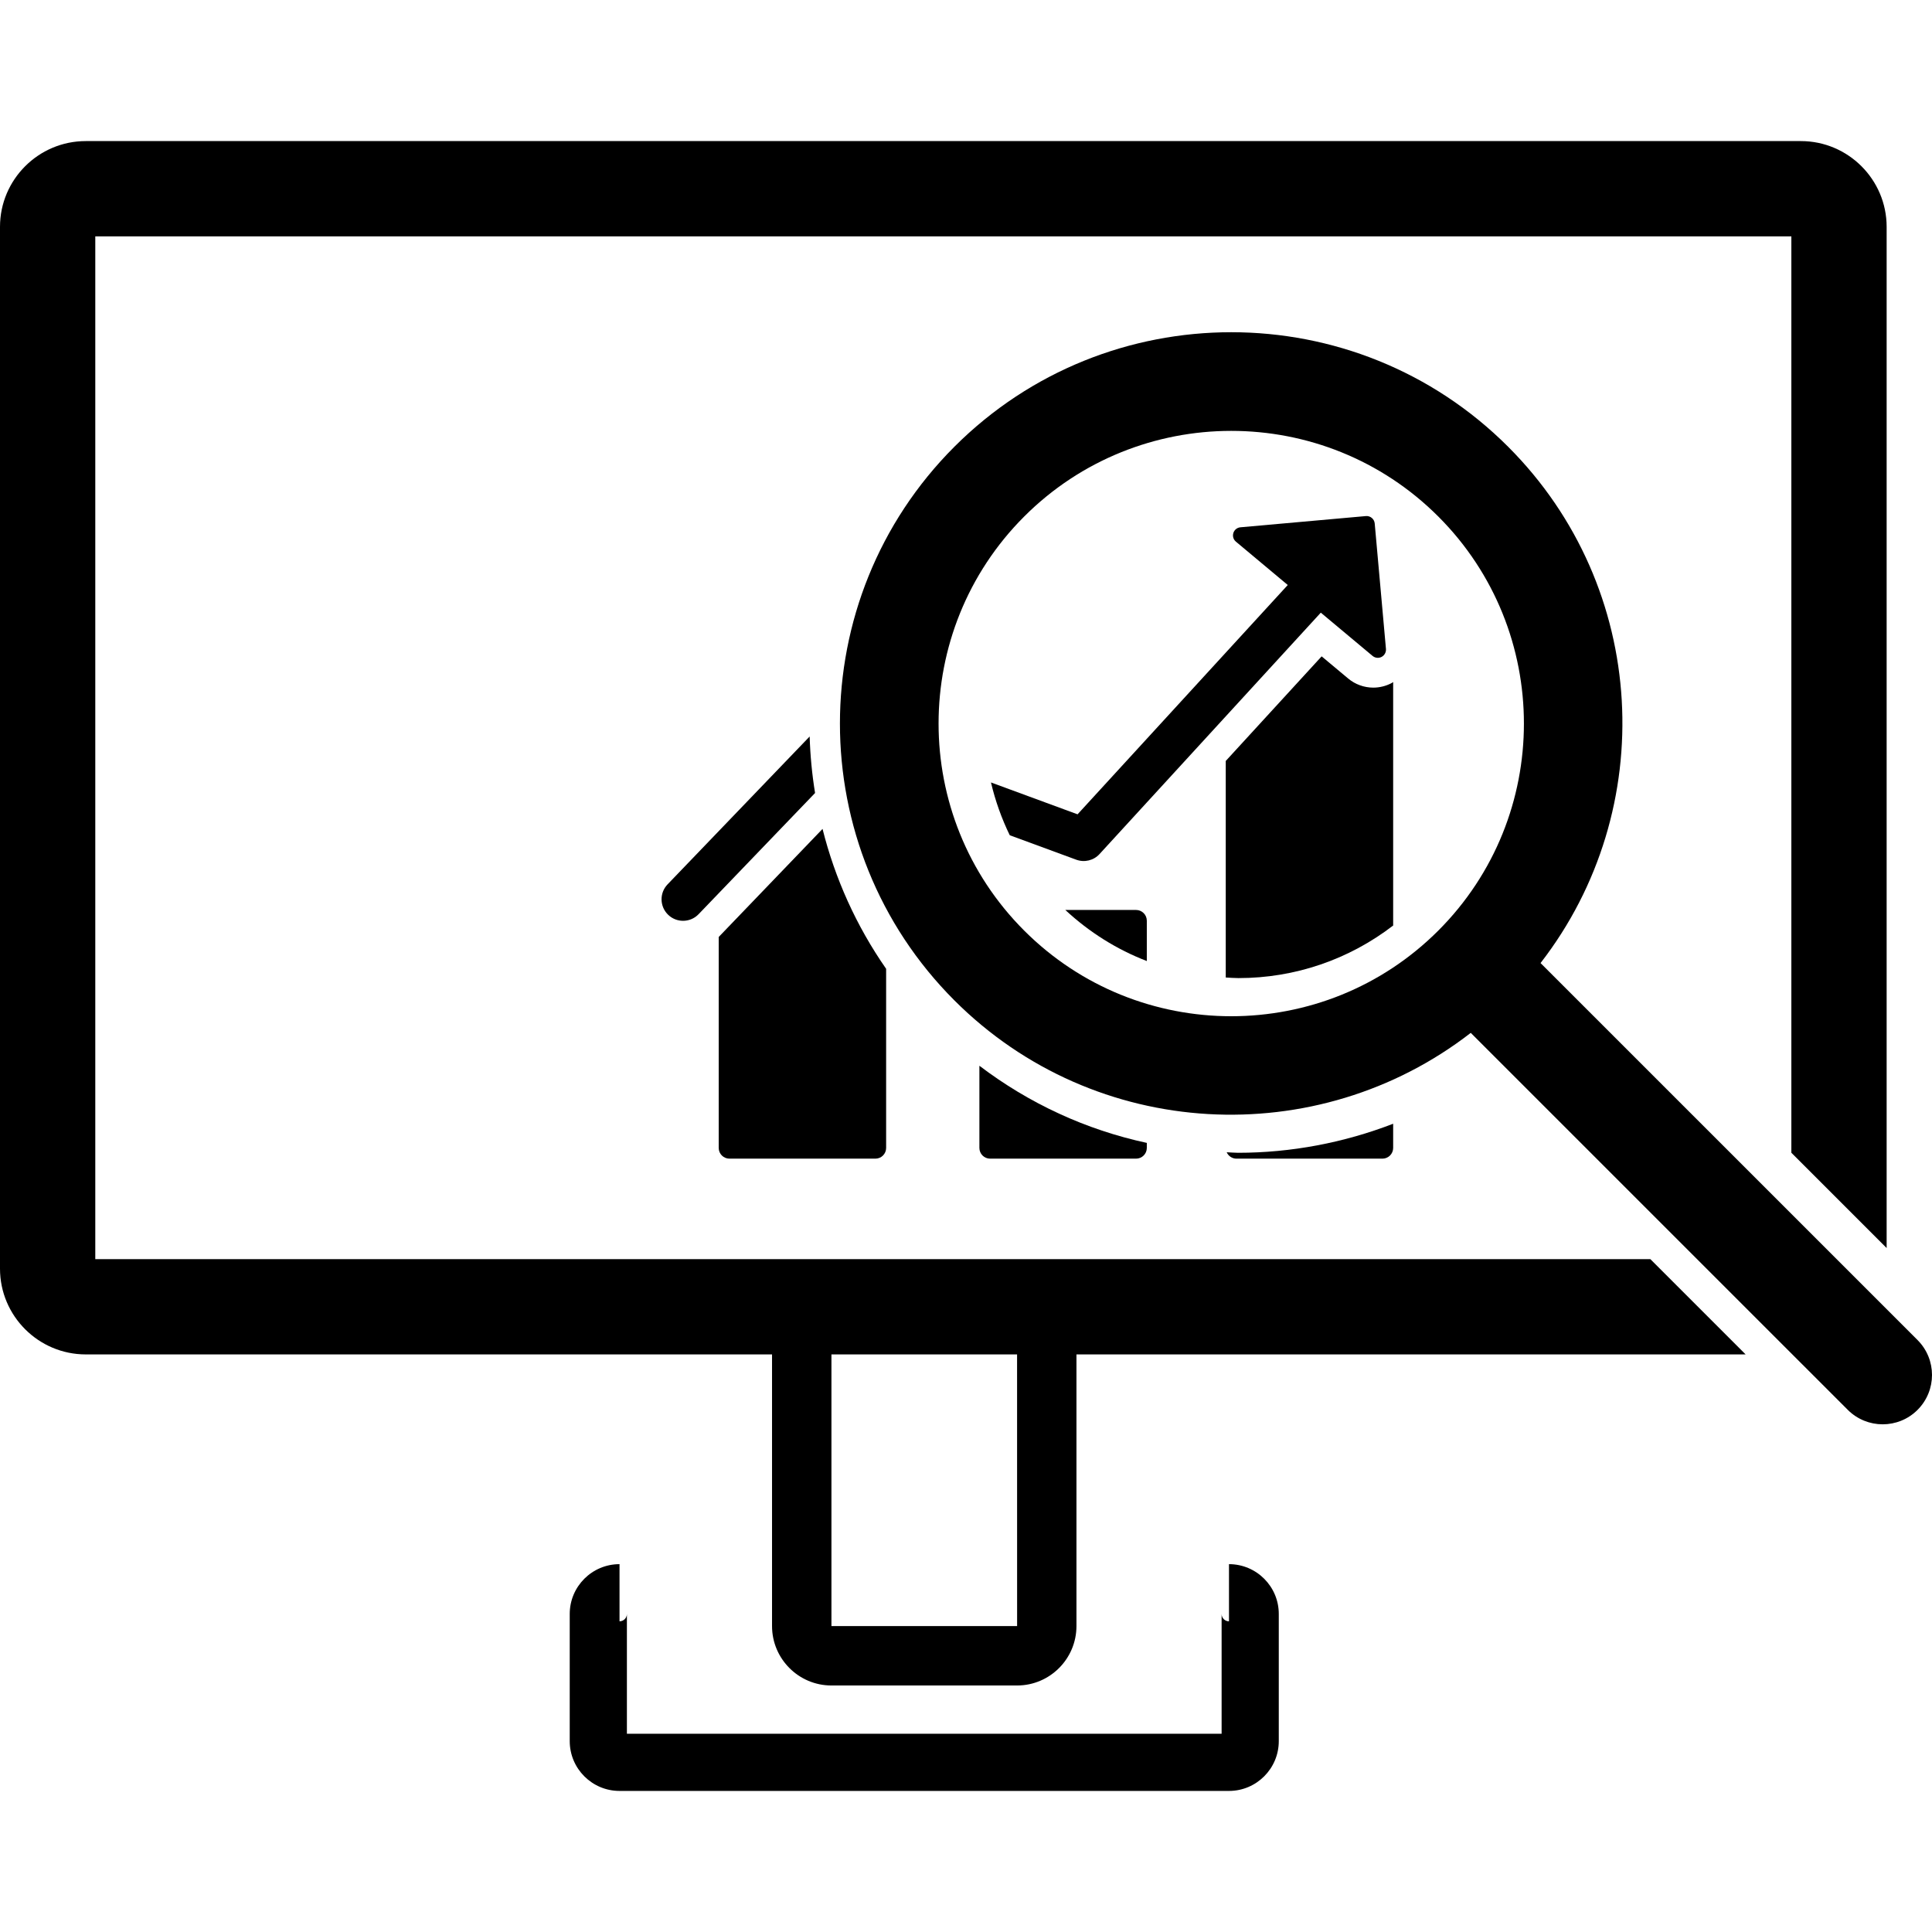
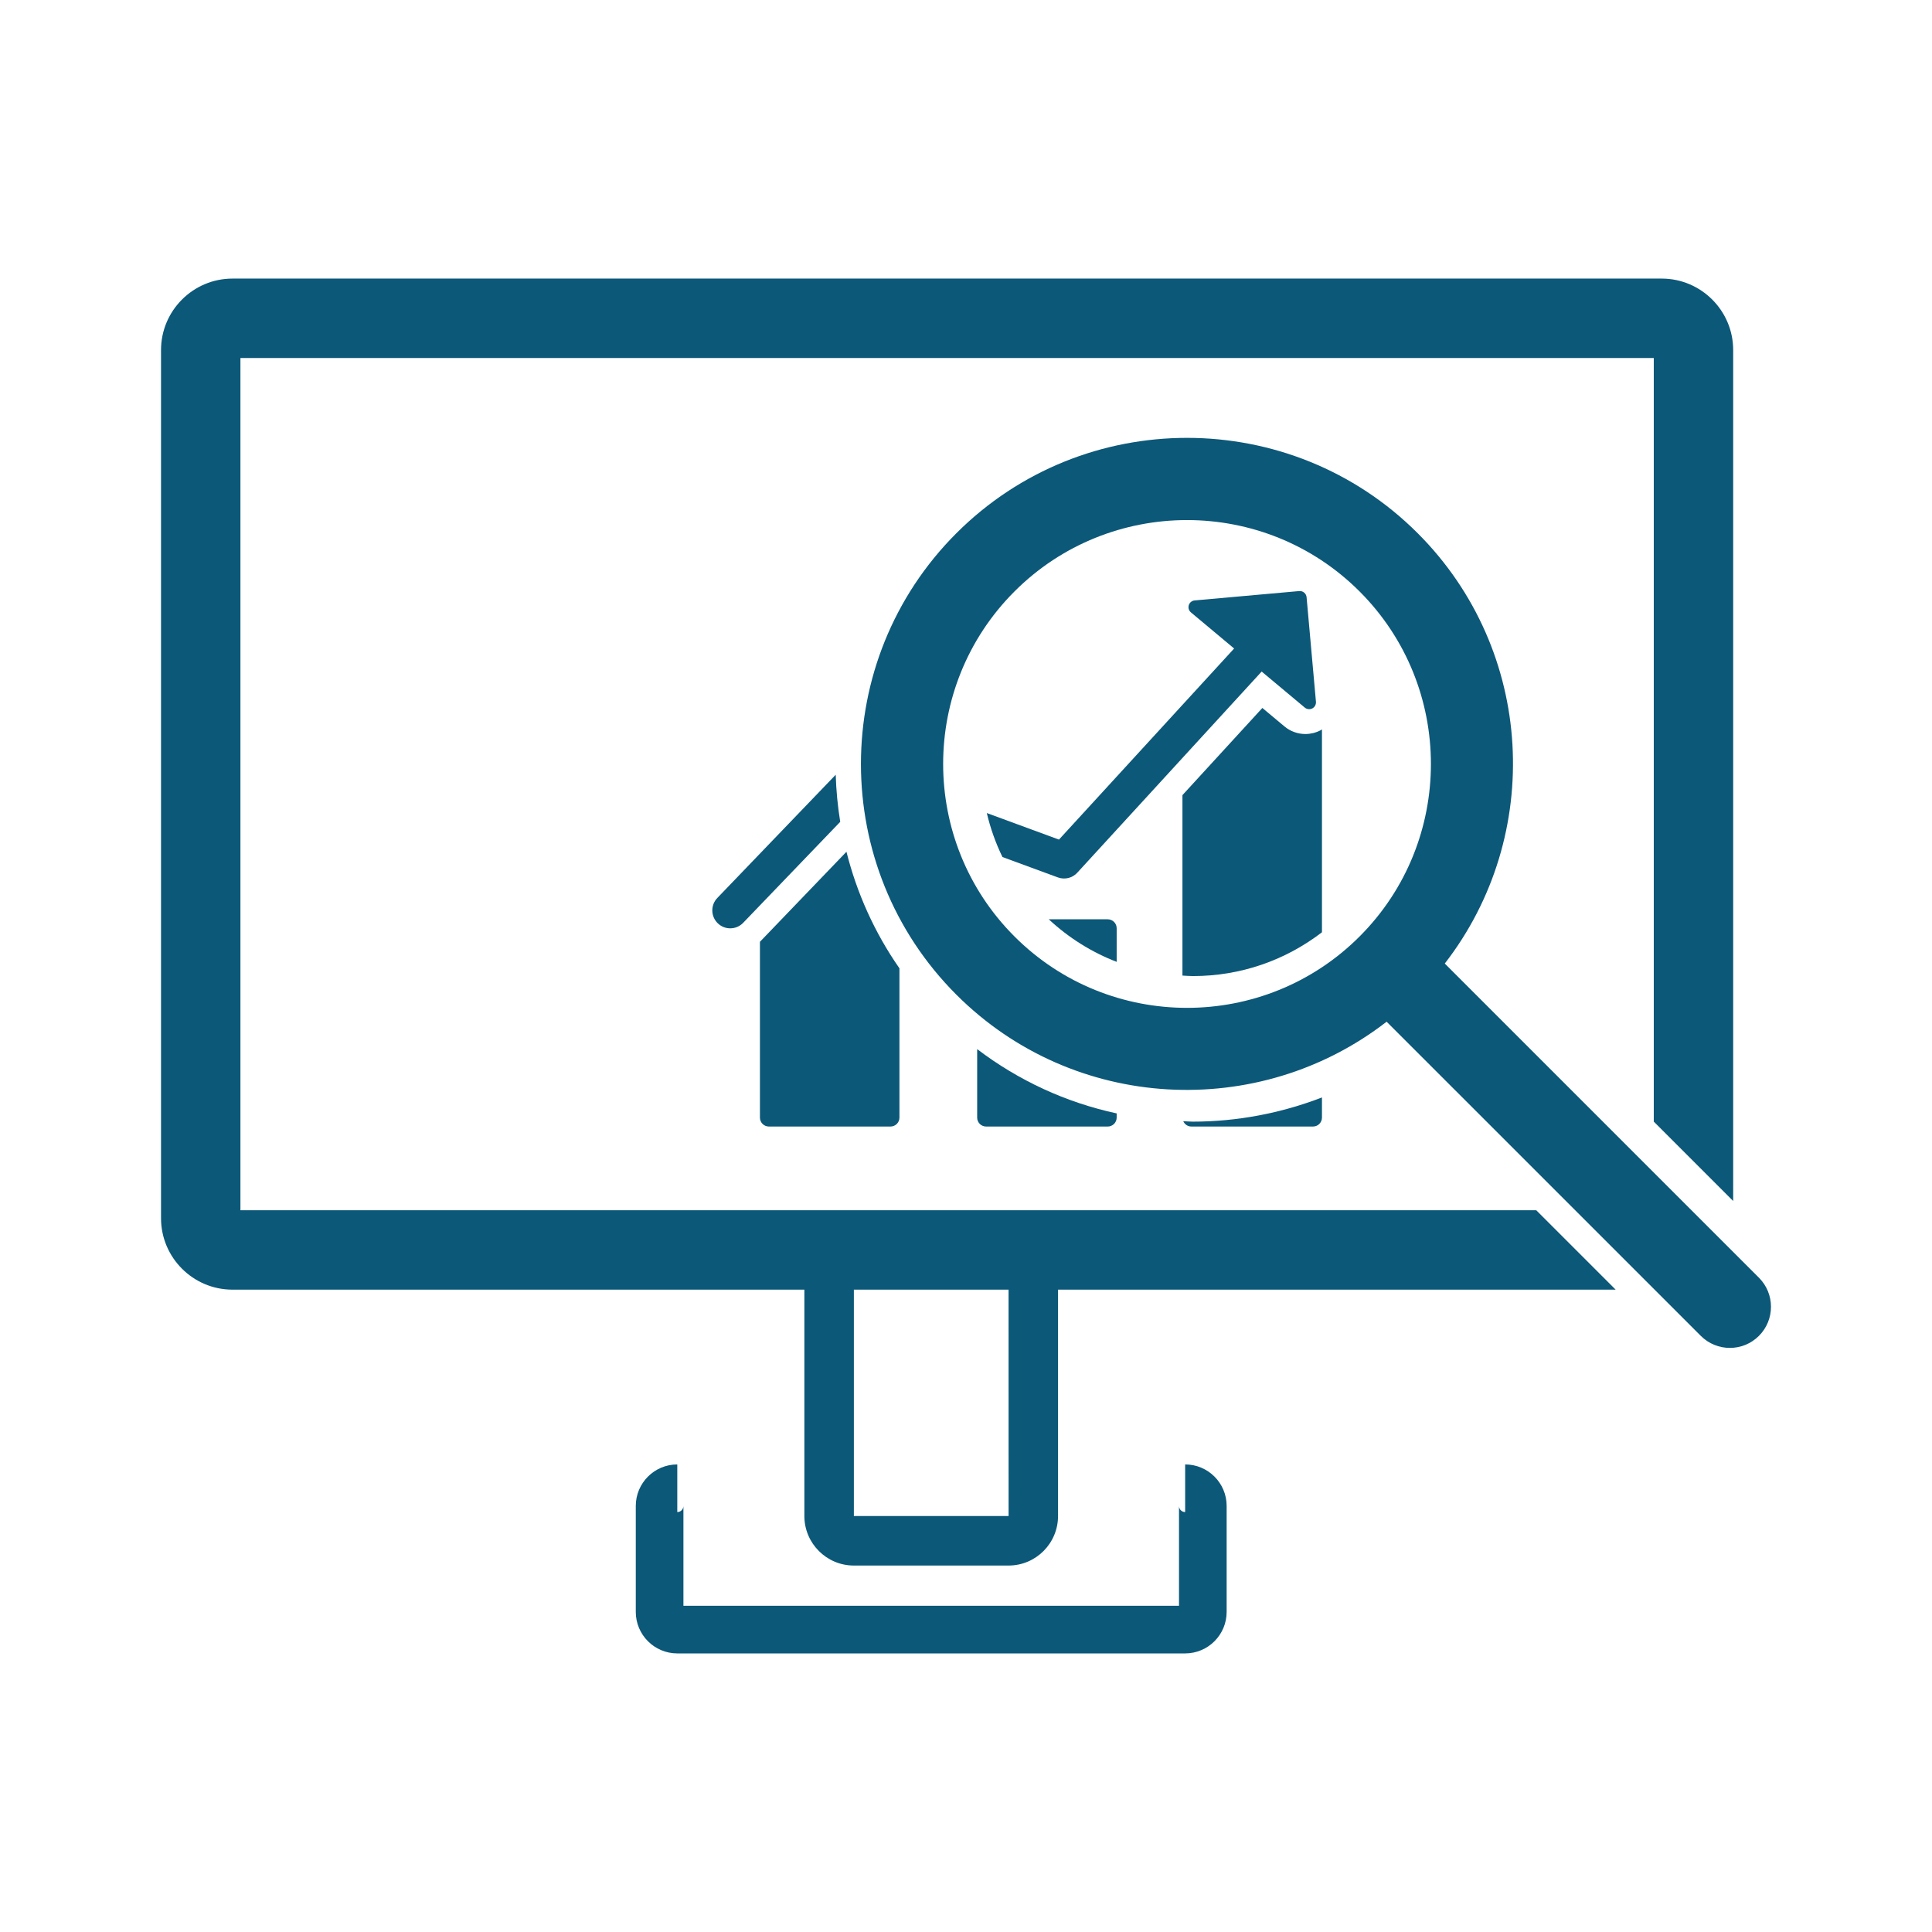
- <svg xmlns="http://www.w3.org/2000/svg" fill="#000000" version="1.1" id="Capa_1" width="800px" height="800px" viewBox="0 0 101.38 101.379" xml:space="preserve">
-   <g>
+ <svg xmlns="http://www.w3.org/2000/svg" fill="#0c5879" version="1.1" id="Capa_1" width="800px" height="800px" viewBox="-10.14 -10.14 121.66 121.66" xml:space="preserve" transform="matrix(1, 0, 0, 1, 0, 0)">
+   <g id="SVGRepo_bgCarrier" stroke-width="0" />
+   <g id="SVGRepo_tracerCarrier" stroke-linecap="round" stroke-linejoin="round" />
+   <g id="SVGRepo_iconCarrier">
    <g>
-       <path d="M100.622,70.318L80.839,50.535c6.242-8.051,5.687-19.706-1.703-27.095c-8.01-8.01-21.044-8.01-29.054,0    c-8.01,8.011-8.01,21.044,0,29.055c7.389,7.389,19.043,7.944,27.095,1.703L96.96,73.98c1.013,1.012,2.651,1.012,3.662,0.001    C101.633,72.969,101.633,71.331,100.622,70.318z M75.473,48.832c-5.99,5.991-15.738,5.992-21.729,0    c-5.991-5.99-5.991-15.738,0-21.729c5.99-5.99,15.738-5.992,21.729,0C81.464,33.093,81.464,42.841,75.473,48.832z" />
-       <path d="M5,66.071V12.403h89v48.086l5,5V11.903c0-2.48-2.02-4.5-4.5-4.5h-90c-2.481,0-4.5,2.02-4.5,4.5v54.668    c0,2.48,2.019,4.5,4.5,4.5h36.012v14.254c0,1.721,1.398,3.119,3.117,3.119h9.741c1.719,0,3.116-1.398,3.116-3.119V71.071H91.6    l-5-5H5z M43.629,85.325V71.071h9.741l0.002,14.256L43.629,85.325z" />
-       <path d="M64.49,82.077v3c-0.213,0-0.387-0.174-0.387-0.387v6.287H32.896V84.69c0,0.213-0.174,0.387-0.387,0.387v-3    c-1.441,0-2.613,1.172-2.613,2.613v6.674c0,1.441,1.172,2.613,2.613,2.613H64.49c1.441,0,2.613-1.172,2.613-2.613V84.69    C67.104,83.249,65.932,82.077,64.49,82.077z" />
-       <path d="M38.279,60.799h7.656c0.312,0,0.564-0.252,0.564-0.563v-9.399c-1.578-2.267-2.687-4.754-3.337-7.341l-5.448,5.67v11.071    C37.714,60.547,37.967,60.799,38.279,60.799z" />
-       <path d="M59.613,60.799c0.312,0,0.565-0.252,0.565-0.563v-0.264c-3.19-0.687-6.173-2.064-8.785-4.048v4.312    c0,0.312,0.253,0.563,0.564,0.563H59.613z" />
-       <path d="M59.613,47.749h-3.711c1.26,1.172,2.707,2.076,4.276,2.68v-2.114C60.179,48.002,59.926,47.749,59.613,47.749z" />
-       <path d="M72.541,60.799c0.312,0,0.564-0.252,0.564-0.563v-1.269c-2.582,0.996-5.349,1.524-8.142,1.524    c-0.2,0-0.396-0.022-0.593-0.028c0.088,0.197,0.283,0.336,0.514,0.336H72.541z" />
-       <path d="M72.061,36.082c-0.48,0-0.949-0.17-1.317-0.478l-1.392-1.163L64.32,39.93v11.363c0.222,0.011,0.441,0.031,0.666,0.031    c2.98,0,5.801-0.978,8.119-2.758V35.791c-0.031,0.019-0.06,0.04-0.092,0.058C72.721,36.001,72.391,36.082,72.061,36.082z" />
-       <path d="M57.697,44.815l11.611-12.667l2.717,2.271c0.133,0.11,0.319,0.131,0.473,0.051c0.152-0.08,0.242-0.244,0.229-0.417    l-0.59-6.585c-0.021-0.235-0.229-0.409-0.463-0.388l-6.585,0.589c-0.172,0.016-0.317,0.133-0.37,0.298    c-0.017,0.055-0.021,0.11-0.018,0.166c0.01,0.11,0.062,0.216,0.152,0.289l2.721,2.275L56.544,42.73L52,41.058    c0.227,0.96,0.557,1.888,0.986,2.77l3.488,1.283C56.906,45.269,57.389,45.153,57.697,44.815z" />
-       <path d="M42.486,38.646l-7.456,7.76c-0.433,0.45-0.418,1.165,0.032,1.597c0.219,0.211,0.501,0.315,0.782,0.315    c0.297,0,0.593-0.116,0.814-0.347l6.112-6.36C42.61,40.628,42.516,39.638,42.486,38.646z" />
+       <g>
+         <path d="M100.622,70.318L80.839,50.535c6.242-8.051,5.687-19.706-1.703-27.095c-8.01-8.01-21.044-8.01-29.054,0 c-8.01,8.011-8.01,21.044,0,29.055c7.389,7.389,19.043,7.944,27.095,1.703L96.96,73.98c1.013,1.012,2.651,1.012,3.662,0.001 C101.633,72.969,101.633,71.331,100.622,70.318z M75.473,48.832c-5.99,5.991-15.738,5.992-21.729,0 c-5.991-5.99-5.991-15.738,0-21.729c5.99-5.99,15.738-5.992,21.729,0C81.464,33.093,81.464,42.841,75.473,48.832z" />
+         <path d="M5,66.071V12.403h89v48.086l5,5V11.903c0-2.48-2.02-4.5-4.5-4.5h-90c-2.481,0-4.5,2.02-4.5,4.5v54.668 c0,2.48,2.019,4.5,4.5,4.5h36.012v14.254c0,1.721,1.398,3.119,3.117,3.119h9.741c1.719,0,3.116-1.398,3.116-3.119V71.071H91.6 l-5-5H5z M43.629,85.325V71.071h9.741l0.002,14.256L43.629,85.325z" />
+         <path d="M64.49,82.077v3c-0.213,0-0.387-0.174-0.387-0.387v6.287H32.896V84.69c0,0.213-0.174,0.387-0.387,0.387v-3 c-1.441,0-2.613,1.172-2.613,2.613v6.674c0,1.441,1.172,2.613,2.613,2.613H64.49c1.441,0,2.613-1.172,2.613-2.613V84.69 C67.104,83.249,65.932,82.077,64.49,82.077z" />
+         <path d="M38.279,60.799h7.656c0.312,0,0.564-0.252,0.564-0.563v-9.399c-1.578-2.267-2.687-4.754-3.337-7.341l-5.448,5.67v11.071 C37.714,60.547,37.967,60.799,38.279,60.799z" />
+         <path d="M59.613,60.799c0.312,0,0.565-0.252,0.565-0.563v-0.264c-3.19-0.687-6.173-2.064-8.785-4.048v4.312 c0,0.312,0.253,0.563,0.564,0.563H59.613z" />
+         <path d="M59.613,47.749h-3.711c1.26,1.172,2.707,2.076,4.276,2.68v-2.114C60.179,48.002,59.926,47.749,59.613,47.749z" />
+         <path d="M72.541,60.799c0.312,0,0.564-0.252,0.564-0.563v-1.269c-2.582,0.996-5.349,1.524-8.142,1.524 c-0.2,0-0.396-0.022-0.593-0.028c0.088,0.197,0.283,0.336,0.514,0.336H72.541z" />
+         <path d="M72.061,36.082c-0.48,0-0.949-0.17-1.317-0.478l-1.392-1.163L64.32,39.93v11.363c0.222,0.011,0.441,0.031,0.666,0.031 c2.98,0,5.801-0.978,8.119-2.758V35.791c-0.031,0.019-0.06,0.04-0.092,0.058C72.721,36.001,72.391,36.082,72.061,36.082z" />
+         <path d="M57.697,44.815l11.611-12.667l2.717,2.271c0.133,0.11,0.319,0.131,0.473,0.051c0.152-0.08,0.242-0.244,0.229-0.417 l-0.59-6.585c-0.021-0.235-0.229-0.409-0.463-0.388l-6.585,0.589c-0.172,0.016-0.317,0.133-0.37,0.298 c-0.017,0.055-0.021,0.11-0.018,0.166c0.01,0.11,0.062,0.216,0.152,0.289l2.721,2.275L56.544,42.73L52,41.058 c0.227,0.96,0.557,1.888,0.986,2.77l3.488,1.283C56.906,45.269,57.389,45.153,57.697,44.815z" />
+         <path d="M42.486,38.646l-7.456,7.76c-0.433,0.45-0.418,1.165,0.032,1.597c0.219,0.211,0.501,0.315,0.782,0.315 c0.297,0,0.593-0.116,0.814-0.347l6.112-6.36C42.61,40.628,42.516,39.638,42.486,38.646z" />
+       </g>
    </g>
  </g>
</svg>
